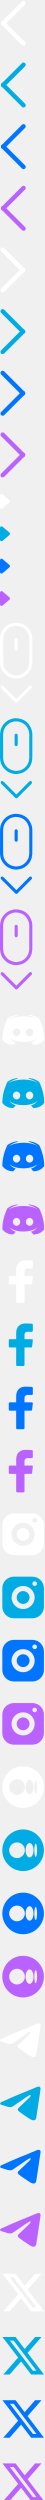
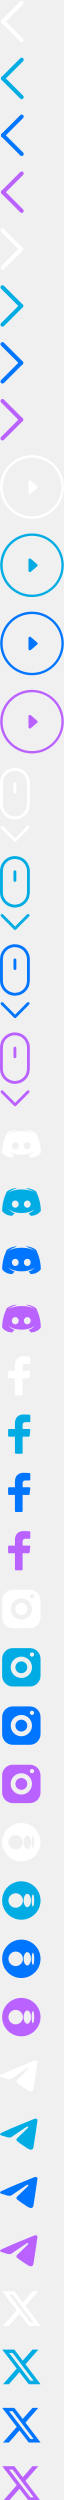
<svg xmlns="http://www.w3.org/2000/svg" xmlns:xlink="http://www.w3.org/1999/xlink">
  <symbol id="icon-arr-left" viewBox="0 0 17 30">
    <path d="M1.09 14.142a1.429 1.429 0 102.02 2.02L16.242 3.03a1.429 1.429 0 10-2.02-2.02L1.09 14.142z" />
    <path d="M14.222 29.294a1.429 1.429 0 102.02-2.02L3.11 14.142a1.429 1.429 0 10-2.02 2.02l13.132 13.132z" />
  </symbol>
  <symbol id="icon-arr-right" viewBox="0 0 17 30">
    <path d="M15.91 14.142a1.429 1.429 0 11-2.02 2.02L.758 3.032a1.429 1.429 0 112.02-2.02L15.91 14.141z" />
    <path d="M2.778 29.294a1.429 1.429 0 11-2.02-2.02L13.89 14.142a1.429 1.429 0 112.02 2.02L2.778 29.296z" />
  </symbol>
-   <symbol id="icon-play" viewBox="0 0 7 11">
-     <path d="M1.65 9.919A1 1 0 010 9.159V1.508a1 1 0 011.65-.76l4.464 3.826a1 1 0 010 1.519L1.651 9.919z" />
+   <symbol id="icon-play" viewBox="0 0 45 45">
+     <path d="M22.489.125A22.364 22.364 0 11.125 22.489 22.364 22.364 0 0122.489.125zm.053 1.675A20.694 20.694 0 111.848 22.489 20.694 20.694 0 0122.542 1.8zm3.621 20.066l-4.484-3.874a.971.971 0 00-1.654.683v7.7a.966.966 0 001.654.683l4.484-3.824a.953.953 0 000-1.366z" fill-rule="evenodd" />
  </symbol>
  <symbol id="icon-scroll" viewBox="0 0 21 52">
    <path d="M9.869.023c6.12-.111 9.773 3.608 10.925 8.509a17.808 17.808 0 01.184 3.746v11.676a16.449 16.449 0 01-.436 4.763 10.464 10.464 0 01-6.931 7.029 23.229 23.229 0 01-2.639.462 5.083 5.083 0 01-1.772-.092l-1.148-.185a10.709 10.709 0 01-7.78-7.884 17.036 17.036 0 01-.252-4.023V12.093a15.531 15.531 0 01.37-4.37A10.607 10.607 0 016.472.809 12.634 12.634 0 018.561.185zm.138 2.012l-.849.092a11.183 11.183 0 00-1.721.462 8.6 8.6 0 00-5.119 5.665 13.669 13.669 0 00-.3 3.792v11.862a14.826 14.826 0 00.282 3.976 8.728 8.728 0 003.672 4.971 8.977 8.977 0 003.4 1.249 4.177 4.177 0 001.446.093 19.646 19.646 0 002.272-.393 8.574 8.574 0 005.41-5.272 12.616 12.616 0 00.482-4.416V12.509a17.18 17.18 0 00-.115-3.4c-.932-4.152-3.802-7.077-8.86-7.074zm-8.7 38.682a1.55 1.55 0 011.239.717l1.424 1.433 4.682 4.694 1.354 1.364a2.54 2.54 0 00.62.6l7.161-7.237a8.572 8.572 0 011.607-1.5 1.067 1.067 0 011.171.3 1.182 1.182 0 01.135 1.062 2.309 2.309 0 01-.574.647L18.957 44l-5.784 5.8-1.473 1.483a1.9 1.9 0 01-.918.694 1.039 1.039 0 01-1.01-.416L8.033 49.8 1.79 43.538c-.427-.43-1.814-1.432-1.216-2.358a1.568 1.568 0 01.734-.463zm9.18-30.682A1.076 1.076 0 0111.5 11.26v5.8a1.021 1.021 0 01-.964 1.087 1.113 1.113 0 01-1.056-1.064c-.006-.549-.008-5.289 0-5.8a1.075 1.075 0 011.009-1.248z" fill-rule="evenodd" />
  </symbol>
  <symbol id="icon-soc-dsc" viewBox="0 0 30 31">
    <path fill-rule="evenodd" clip-rule="evenodd" d="M20.127 24.181L21.655 26c5.093-.073 7.058-3.492 7.058-3.492 0-7.568-3.347-13.607-3.347-13.607C21.946 6.5 18.817 6.5 18.817 6.5l-.364.291c3.857 1.019 6.33 2.983 6.258 3.056-4.002-3.056-14.189-3.347-19.136 0 0 0 1.819-1.892 6.039-3.056l-.218-.291s-3.13 0-6.549 2.401c0 0-3.347 6.04-3.347 13.607 0 0 1.965 3.42 7.058 3.492l1.673-1.819c-3.056-.946-4.074-2.838-4.074-2.838 4.002 3.711 14.334 3.566 18.117 0 0 0-1.164 2.038-4.147 2.838zm-9.386-3.856c1.326 0 2.401-1.14 2.401-2.547 0-1.406-1.075-2.547-2.401-2.547-1.326 0-2.401 1.14-2.401 2.547 0 1.407 1.075 2.547 2.401 2.547zm8.44 0c1.327 0 2.402-1.14 2.402-2.547 0-1.406-1.075-2.547-2.401-2.547-1.327 0-2.402 1.14-2.402 2.547 0 1.407 1.075 2.547 2.401 2.547z" />
  </symbol>
  <symbol id="icon-soc-fbk" viewBox="0 0 30 31">
    <path d="M17.7 7.1h3a.6.6 0 00.6-.6V2.458a.598.598 0 00-.555-.599c-.955-.067-2.82-.16-4.16-.16C12.9 1.7 10.5 3.909 10.5 7.922V11.9H6.3a.6.6 0 00-.6.6v4.2a.6.6 0 00.6.6h4.2v11.4a.6.6 0 00.6.6h4.2a.6.6 0 00.6-.6V17.3h4.333a.6.6 0 00.596-.534l.467-4.2a.6.6 0 00-.596-.666h-4.8v-3a1.8 1.8 0 011.8-1.8z" />
  </symbol>
  <symbol id="icon-soc-ins" viewBox="0 0 30 31">
    <path d="M15 19.667a4.167 4.167 0 100-8.334 4.167 4.167 0 000 8.334z" />
    <path fill-rule="evenodd" clip-rule="evenodd" d="M9 2a7.5 7.5 0 00-7.5 7.5v12A7.5 7.5 0 009 29h12a7.5 7.5 0 007.5-7.5v-12A7.5 7.5 0 0021 2H9zm15 4.5a1.5 1.5 0 11-3 0 1.5 1.5 0 013 0zM15 23a7.5 7.5 0 100-15 7.5 7.5 0 000 15z" />
  </symbol>
  <symbol id="icon-soc-mdm" viewBox="0 0 30 31">
    <path fill-rule="evenodd" clip-rule="evenodd" d="M15 2c7.456 0 13.5 6.044 13.5 13.5S22.456 29 15 29 1.5 22.956 1.5 15.5 7.544 2 15 2zm-3.966 8.405a5.095 5.095 0 110 10.19 5.095 5.095 0 010-10.19zm8.153.402c1.424 0 2.578 2.101 2.578 4.693 0 2.592-1.154 4.692-2.578 4.692s-2.578-2.1-2.578-4.692 1.154-4.693 2.578-4.693zm3.975.403c.496 0 .898 1.92.898 4.29s-.402 4.29-.898 4.29-.898-1.92-.898-4.29.402-4.29.898-4.29z" />
  </symbol>
  <symbol id="icon-soc-tgm" viewBox="0 0 30 31">
    <path d="M24.087 5.068s2.428-.947 2.226 1.353c-.067.947-.674 4.26-1.147 7.845l-1.619 10.619s-.134 1.555-1.349 1.826c-1.214.27-3.035-.947-3.372-1.217-.27-.203-5.06-3.247-6.746-4.735-.472-.406-1.011-1.217.068-2.164l7.082-6.763c.81-.812 1.62-2.706-1.753-.406L8.033 17.85s-1.08.676-3.103.068L.546 16.566s-1.619-1.015 1.147-2.03c6.745-3.178 15.042-6.424 22.394-9.468z" />
  </symbol>
  <symbol id="icon-soc-twt" viewBox="0 0 30 31">
    <path d="M22.805 3.313h4.135l-9.034 10.324 10.628 14.05h-8.322l-6.517-8.52-7.458 8.52H2.1l9.662-11.043L1.567 3.313H10.1l5.891 7.788 6.814-7.789zm-1.451 21.9h2.291L8.855 5.656H6.396l14.958 19.555z" />
  </symbol>
  <view id="icon-arr-left-view-white" viewBox="0 0 17 30" preserveAspectRatio="none" />
  <view id="icon-arr-left-view-cyan" viewBox="0 40 17 30" preserveAspectRatio="none" />
  <view id="icon-arr-left-view-blue" viewBox="0 80 17 30" preserveAspectRatio="none" />
  <view id="icon-arr-left-view-purple" viewBox="0 120 17 30" preserveAspectRatio="none" />
  <view id="icon-arr-right-view-white" viewBox="0 160 17 30" preserveAspectRatio="none" />
  <view id="icon-arr-right-view-cyan" viewBox="0 200 17 30" preserveAspectRatio="none" />
  <view id="icon-arr-right-view-blue" viewBox="0 240 17 30" preserveAspectRatio="none" />
  <view id="icon-arr-right-view-purple" viewBox="0 280 17 30" preserveAspectRatio="none" />
-   <view id="icon-play-view-white" viewBox="0 320 7 11" preserveAspectRatio="none" />
-   <view id="icon-play-view-cyan" viewBox="0 341 7 11" preserveAspectRatio="none" />
-   <view id="icon-play-view-blue" viewBox="0 362 7 11" preserveAspectRatio="none" />
-   <view id="icon-play-view-purple" viewBox="0 383 7 11" preserveAspectRatio="none" />
-   <view id="icon-scroll-view-white" viewBox="0 404 21 52" preserveAspectRatio="none" />
-   <view id="icon-scroll-view-cyan" viewBox="0 466 21 52" preserveAspectRatio="none" />
-   <view id="icon-scroll-view-blue" viewBox="0 528 21 52" preserveAspectRatio="none" />
-   <view id="icon-scroll-view-purple" viewBox="0 590 21 52" preserveAspectRatio="none" />
-   <view id="icon-soc-dsc-view-white" viewBox="0 652 30 31" preserveAspectRatio="none" />
-   <view id="icon-soc-dsc-view-cyan" viewBox="0 693 30 31" preserveAspectRatio="none" />
-   <view id="icon-soc-dsc-view-blue" viewBox="0 734 30 31" preserveAspectRatio="none" />
-   <view id="icon-soc-dsc-view-purple" viewBox="0 775 30 31" preserveAspectRatio="none" />
-   <view id="icon-soc-fbk-view-white" viewBox="0 816 30 31" preserveAspectRatio="none" />
-   <view id="icon-soc-fbk-view-cyan" viewBox="0 857 30 31" preserveAspectRatio="none" />
-   <view id="icon-soc-fbk-view-blue" viewBox="0 898 30 31" preserveAspectRatio="none" />
-   <view id="icon-soc-fbk-view-purple" viewBox="0 939 30 31" preserveAspectRatio="none" />
-   <view id="icon-soc-ins-view-white" viewBox="0 980 30 31" preserveAspectRatio="none" />
-   <view id="icon-soc-ins-view-cyan" viewBox="0 1021 30 31" preserveAspectRatio="none" />
-   <view id="icon-soc-ins-view-blue" viewBox="0 1062 30 31" preserveAspectRatio="none" />
-   <view id="icon-soc-ins-view-purple" viewBox="0 1103 30 31" preserveAspectRatio="none" />
-   <view id="icon-soc-mdm-view-white" viewBox="0 1144 30 31" preserveAspectRatio="none" />
-   <view id="icon-soc-mdm-view-cyan" viewBox="0 1185 30 31" preserveAspectRatio="none" />
-   <view id="icon-soc-mdm-view-blue" viewBox="0 1226 30 31" preserveAspectRatio="none" />
-   <view id="icon-soc-mdm-view-purple" viewBox="0 1267 30 31" preserveAspectRatio="none" />
-   <view id="icon-soc-tgm-view-white" viewBox="0 1308 30 31" preserveAspectRatio="none" />
-   <view id="icon-soc-tgm-view-cyan" viewBox="0 1349 30 31" preserveAspectRatio="none" />
-   <view id="icon-soc-tgm-view-blue" viewBox="0 1390 30 31" preserveAspectRatio="none" />
-   <view id="icon-soc-tgm-view-purple" viewBox="0 1431 30 31" preserveAspectRatio="none" />
-   <view id="icon-soc-twt-view-white" viewBox="0 1472 30 31" preserveAspectRatio="none" />
-   <view id="icon-soc-twt-view-cyan" viewBox="0 1513 30 31" preserveAspectRatio="none" />
-   <view id="icon-soc-twt-view-blue" viewBox="0 1554 30 31" preserveAspectRatio="none" />
-   <view id="icon-soc-twt-view-purple" viewBox="0 1595 30 31" preserveAspectRatio="none" />
+   <view id="icon-play-view-white" viewBox="0 320 45 45" preserveAspectRatio="none" />
+   <view id="icon-play-view-cyan" viewBox="0 375 45 45" preserveAspectRatio="none" />
+   <view id="icon-play-view-blue" viewBox="0 430 45 45" preserveAspectRatio="none" />
+   <view id="icon-play-view-purple" viewBox="0 485 45 45" preserveAspectRatio="none" />
+   <view id="icon-scroll-view-white" viewBox="0 540 21 52" preserveAspectRatio="none" />
+   <view id="icon-scroll-view-cyan" viewBox="0 602 21 52" preserveAspectRatio="none" />
+   <view id="icon-scroll-view-blue" viewBox="0 664 21 52" preserveAspectRatio="none" />
+   <view id="icon-scroll-view-purple" viewBox="0 726 21 52" preserveAspectRatio="none" />
+   <view id="icon-soc-dsc-view-white" viewBox="0 788 30 31" preserveAspectRatio="none" />
+   <view id="icon-soc-dsc-view-cyan" viewBox="0 829 30 31" preserveAspectRatio="none" />
+   <view id="icon-soc-dsc-view-blue" viewBox="0 870 30 31" preserveAspectRatio="none" />
+   <view id="icon-soc-dsc-view-purple" viewBox="0 911 30 31" preserveAspectRatio="none" />
+   <view id="icon-soc-fbk-view-white" viewBox="0 952 30 31" preserveAspectRatio="none" />
+   <view id="icon-soc-fbk-view-cyan" viewBox="0 993 30 31" preserveAspectRatio="none" />
+   <view id="icon-soc-fbk-view-blue" viewBox="0 1034 30 31" preserveAspectRatio="none" />
+   <view id="icon-soc-fbk-view-purple" viewBox="0 1075 30 31" preserveAspectRatio="none" />
+   <view id="icon-soc-ins-view-white" viewBox="0 1116 30 31" preserveAspectRatio="none" />
+   <view id="icon-soc-ins-view-cyan" viewBox="0 1157 30 31" preserveAspectRatio="none" />
+   <view id="icon-soc-ins-view-blue" viewBox="0 1198 30 31" preserveAspectRatio="none" />
+   <view id="icon-soc-ins-view-purple" viewBox="0 1239 30 31" preserveAspectRatio="none" />
+   <view id="icon-soc-mdm-view-white" viewBox="0 1280 30 31" preserveAspectRatio="none" />
+   <view id="icon-soc-mdm-view-cyan" viewBox="0 1321 30 31" preserveAspectRatio="none" />
+   <view id="icon-soc-mdm-view-blue" viewBox="0 1362 30 31" preserveAspectRatio="none" />
+   <view id="icon-soc-mdm-view-purple" viewBox="0 1403 30 31" preserveAspectRatio="none" />
+   <view id="icon-soc-tgm-view-white" viewBox="0 1444 30 31" preserveAspectRatio="none" />
+   <view id="icon-soc-tgm-view-cyan" viewBox="0 1485 30 31" preserveAspectRatio="none" />
+   <view id="icon-soc-tgm-view-blue" viewBox="0 1526 30 31" preserveAspectRatio="none" />
+   <view id="icon-soc-tgm-view-purple" viewBox="0 1567 30 31" preserveAspectRatio="none" />
+   <view id="icon-soc-twt-view-white" viewBox="0 1608 30 31" preserveAspectRatio="none" />
+   <view id="icon-soc-twt-view-cyan" viewBox="0 1649 30 31" preserveAspectRatio="none" />
+   <view id="icon-soc-twt-view-blue" viewBox="0 1690 30 31" preserveAspectRatio="none" />
+   <view id="icon-soc-twt-view-purple" viewBox="0 1731 30 31" preserveAspectRatio="none" />
  <use xlink:href="#icon-arr-left" x="0" y="0" width="17" height="30" style="fill:#ffffff" />
  <use xlink:href="#icon-arr-left" x="0" y="40" width="17" height="30" style="fill:#00ACE3" />
  <use xlink:href="#icon-arr-left" x="0" y="80" width="17" height="30" style="fill:#0075FF" />
  <use xlink:href="#icon-arr-left" x="0" y="120" width="17" height="30" style="fill:#BA62FF" />
  <use xlink:href="#icon-arr-right" x="0" y="160" width="17" height="30" style="fill:#ffffff" />
  <use xlink:href="#icon-arr-right" x="0" y="200" width="17" height="30" style="fill:#00ACE3" />
  <use xlink:href="#icon-arr-right" x="0" y="240" width="17" height="30" style="fill:#0075FF" />
  <use xlink:href="#icon-arr-right" x="0" y="280" width="17" height="30" style="fill:#BA62FF" />
-   <use xlink:href="#icon-play" x="0" y="320" width="7" height="11" style="fill:#ffffff" />
-   <use xlink:href="#icon-play" x="0" y="341" width="7" height="11" style="fill:#00ACE3" />
-   <use xlink:href="#icon-play" x="0" y="362" width="7" height="11" style="fill:#0075FF" />
-   <use xlink:href="#icon-play" x="0" y="383" width="7" height="11" style="fill:#BA62FF" />
-   <use xlink:href="#icon-scroll" x="0" y="404" width="21" height="52" style="fill:#ffffff" />
-   <use xlink:href="#icon-scroll" x="0" y="466" width="21" height="52" style="fill:#00ACE3" />
-   <use xlink:href="#icon-scroll" x="0" y="528" width="21" height="52" style="fill:#0075FF" />
-   <use xlink:href="#icon-scroll" x="0" y="590" width="21" height="52" style="fill:#BA62FF" />
-   <use xlink:href="#icon-soc-dsc" x="0" y="652" width="30" height="31" style="fill:#ffffff" />
-   <use xlink:href="#icon-soc-dsc" x="0" y="693" width="30" height="31" style="fill:#00ACE3" />
-   <use xlink:href="#icon-soc-dsc" x="0" y="734" width="30" height="31" style="fill:#0075FF" />
-   <use xlink:href="#icon-soc-dsc" x="0" y="775" width="30" height="31" style="fill:#BA62FF" />
-   <use xlink:href="#icon-soc-fbk" x="0" y="816" width="30" height="31" style="fill:#ffffff" />
-   <use xlink:href="#icon-soc-fbk" x="0" y="857" width="30" height="31" style="fill:#00ACE3" />
-   <use xlink:href="#icon-soc-fbk" x="0" y="898" width="30" height="31" style="fill:#0075FF" />
-   <use xlink:href="#icon-soc-fbk" x="0" y="939" width="30" height="31" style="fill:#BA62FF" />
-   <use xlink:href="#icon-soc-ins" x="0" y="980" width="30" height="31" style="fill:#ffffff" />
-   <use xlink:href="#icon-soc-ins" x="0" y="1021" width="30" height="31" style="fill:#00ACE3" />
-   <use xlink:href="#icon-soc-ins" x="0" y="1062" width="30" height="31" style="fill:#0075FF" />
-   <use xlink:href="#icon-soc-ins" x="0" y="1103" width="30" height="31" style="fill:#BA62FF" />
-   <use xlink:href="#icon-soc-mdm" x="0" y="1144" width="30" height="31" style="fill:#ffffff" />
-   <use xlink:href="#icon-soc-mdm" x="0" y="1185" width="30" height="31" style="fill:#00ACE3" />
-   <use xlink:href="#icon-soc-mdm" x="0" y="1226" width="30" height="31" style="fill:#0075FF" />
-   <use xlink:href="#icon-soc-mdm" x="0" y="1267" width="30" height="31" style="fill:#BA62FF" />
-   <use xlink:href="#icon-soc-tgm" x="0" y="1308" width="30" height="31" style="fill:#ffffff" />
-   <use xlink:href="#icon-soc-tgm" x="0" y="1349" width="30" height="31" style="fill:#00ACE3" />
-   <use xlink:href="#icon-soc-tgm" x="0" y="1390" width="30" height="31" style="fill:#0075FF" />
-   <use xlink:href="#icon-soc-tgm" x="0" y="1431" width="30" height="31" style="fill:#BA62FF" />
-   <use xlink:href="#icon-soc-twt" x="0" y="1472" width="30" height="31" style="fill:#ffffff" />
-   <use xlink:href="#icon-soc-twt" x="0" y="1513" width="30" height="31" style="fill:#00ACE3" />
-   <use xlink:href="#icon-soc-twt" x="0" y="1554" width="30" height="31" style="fill:#0075FF" />
-   <use xlink:href="#icon-soc-twt" x="0" y="1595" width="30" height="31" style="fill:#BA62FF" />
+   <use xlink:href="#icon-play" x="0" y="320" width="45" height="45" style="fill:#ffffff" />
+   <use xlink:href="#icon-play" x="0" y="375" width="45" height="45" style="fill:#00ACE3" />
+   <use xlink:href="#icon-play" x="0" y="430" width="45" height="45" style="fill:#0075FF" />
+   <use xlink:href="#icon-play" x="0" y="485" width="45" height="45" style="fill:#BA62FF" />
+   <use xlink:href="#icon-scroll" x="0" y="540" width="21" height="52" style="fill:#ffffff" />
+   <use xlink:href="#icon-scroll" x="0" y="602" width="21" height="52" style="fill:#00ACE3" />
+   <use xlink:href="#icon-scroll" x="0" y="664" width="21" height="52" style="fill:#0075FF" />
+   <use xlink:href="#icon-scroll" x="0" y="726" width="21" height="52" style="fill:#BA62FF" />
+   <use xlink:href="#icon-soc-dsc" x="0" y="788" width="30" height="31" style="fill:#ffffff" />
+   <use xlink:href="#icon-soc-dsc" x="0" y="829" width="30" height="31" style="fill:#00ACE3" />
+   <use xlink:href="#icon-soc-dsc" x="0" y="870" width="30" height="31" style="fill:#0075FF" />
+   <use xlink:href="#icon-soc-dsc" x="0" y="911" width="30" height="31" style="fill:#BA62FF" />
+   <use xlink:href="#icon-soc-fbk" x="0" y="952" width="30" height="31" style="fill:#ffffff" />
+   <use xlink:href="#icon-soc-fbk" x="0" y="993" width="30" height="31" style="fill:#00ACE3" />
+   <use xlink:href="#icon-soc-fbk" x="0" y="1034" width="30" height="31" style="fill:#0075FF" />
+   <use xlink:href="#icon-soc-fbk" x="0" y="1075" width="30" height="31" style="fill:#BA62FF" />
+   <use xlink:href="#icon-soc-ins" x="0" y="1116" width="30" height="31" style="fill:#ffffff" />
+   <use xlink:href="#icon-soc-ins" x="0" y="1157" width="30" height="31" style="fill:#00ACE3" />
+   <use xlink:href="#icon-soc-ins" x="0" y="1198" width="30" height="31" style="fill:#0075FF" />
+   <use xlink:href="#icon-soc-ins" x="0" y="1239" width="30" height="31" style="fill:#BA62FF" />
+   <use xlink:href="#icon-soc-mdm" x="0" y="1280" width="30" height="31" style="fill:#ffffff" />
+   <use xlink:href="#icon-soc-mdm" x="0" y="1321" width="30" height="31" style="fill:#00ACE3" />
+   <use xlink:href="#icon-soc-mdm" x="0" y="1362" width="30" height="31" style="fill:#0075FF" />
+   <use xlink:href="#icon-soc-mdm" x="0" y="1403" width="30" height="31" style="fill:#BA62FF" />
+   <use xlink:href="#icon-soc-tgm" x="0" y="1444" width="30" height="31" style="fill:#ffffff" />
+   <use xlink:href="#icon-soc-tgm" x="0" y="1485" width="30" height="31" style="fill:#00ACE3" />
+   <use xlink:href="#icon-soc-tgm" x="0" y="1526" width="30" height="31" style="fill:#0075FF" />
+   <use xlink:href="#icon-soc-tgm" x="0" y="1567" width="30" height="31" style="fill:#BA62FF" />
+   <use xlink:href="#icon-soc-twt" x="0" y="1608" width="30" height="31" style="fill:#ffffff" />
+   <use xlink:href="#icon-soc-twt" x="0" y="1649" width="30" height="31" style="fill:#00ACE3" />
+   <use xlink:href="#icon-soc-twt" x="0" y="1690" width="30" height="31" style="fill:#0075FF" />
+   <use xlink:href="#icon-soc-twt" x="0" y="1731" width="30" height="31" style="fill:#BA62FF" />
</svg>
